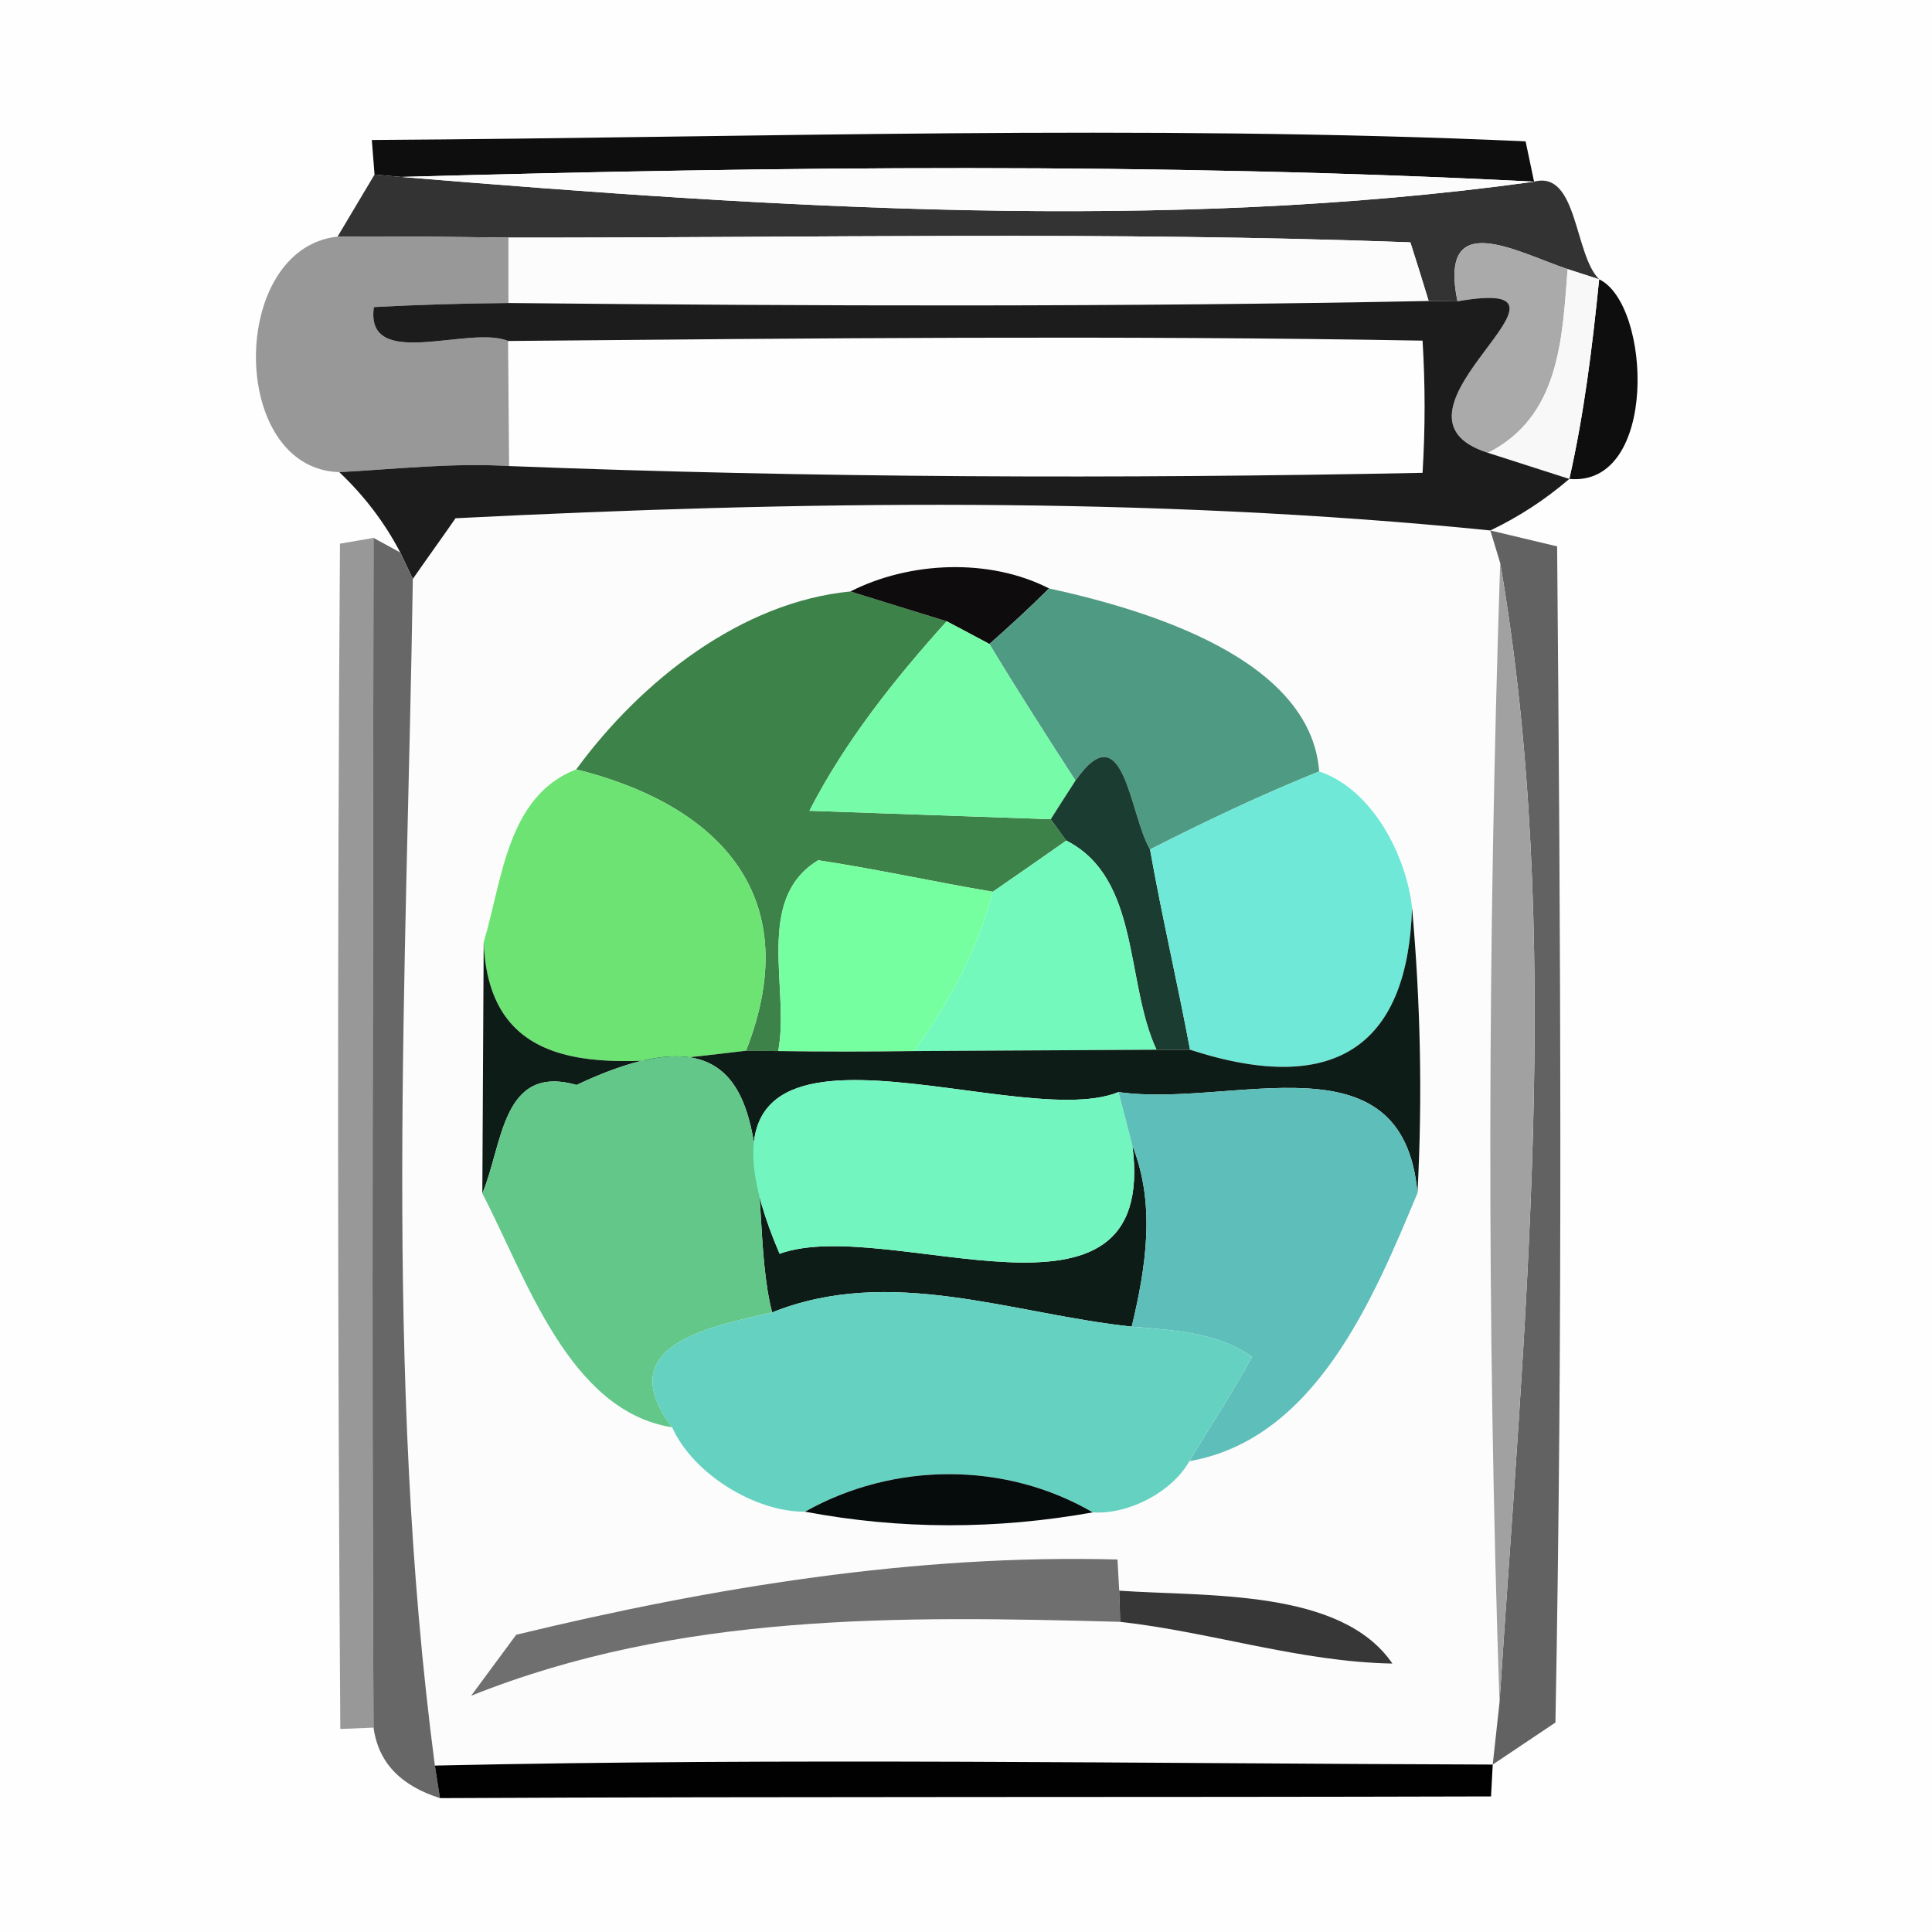
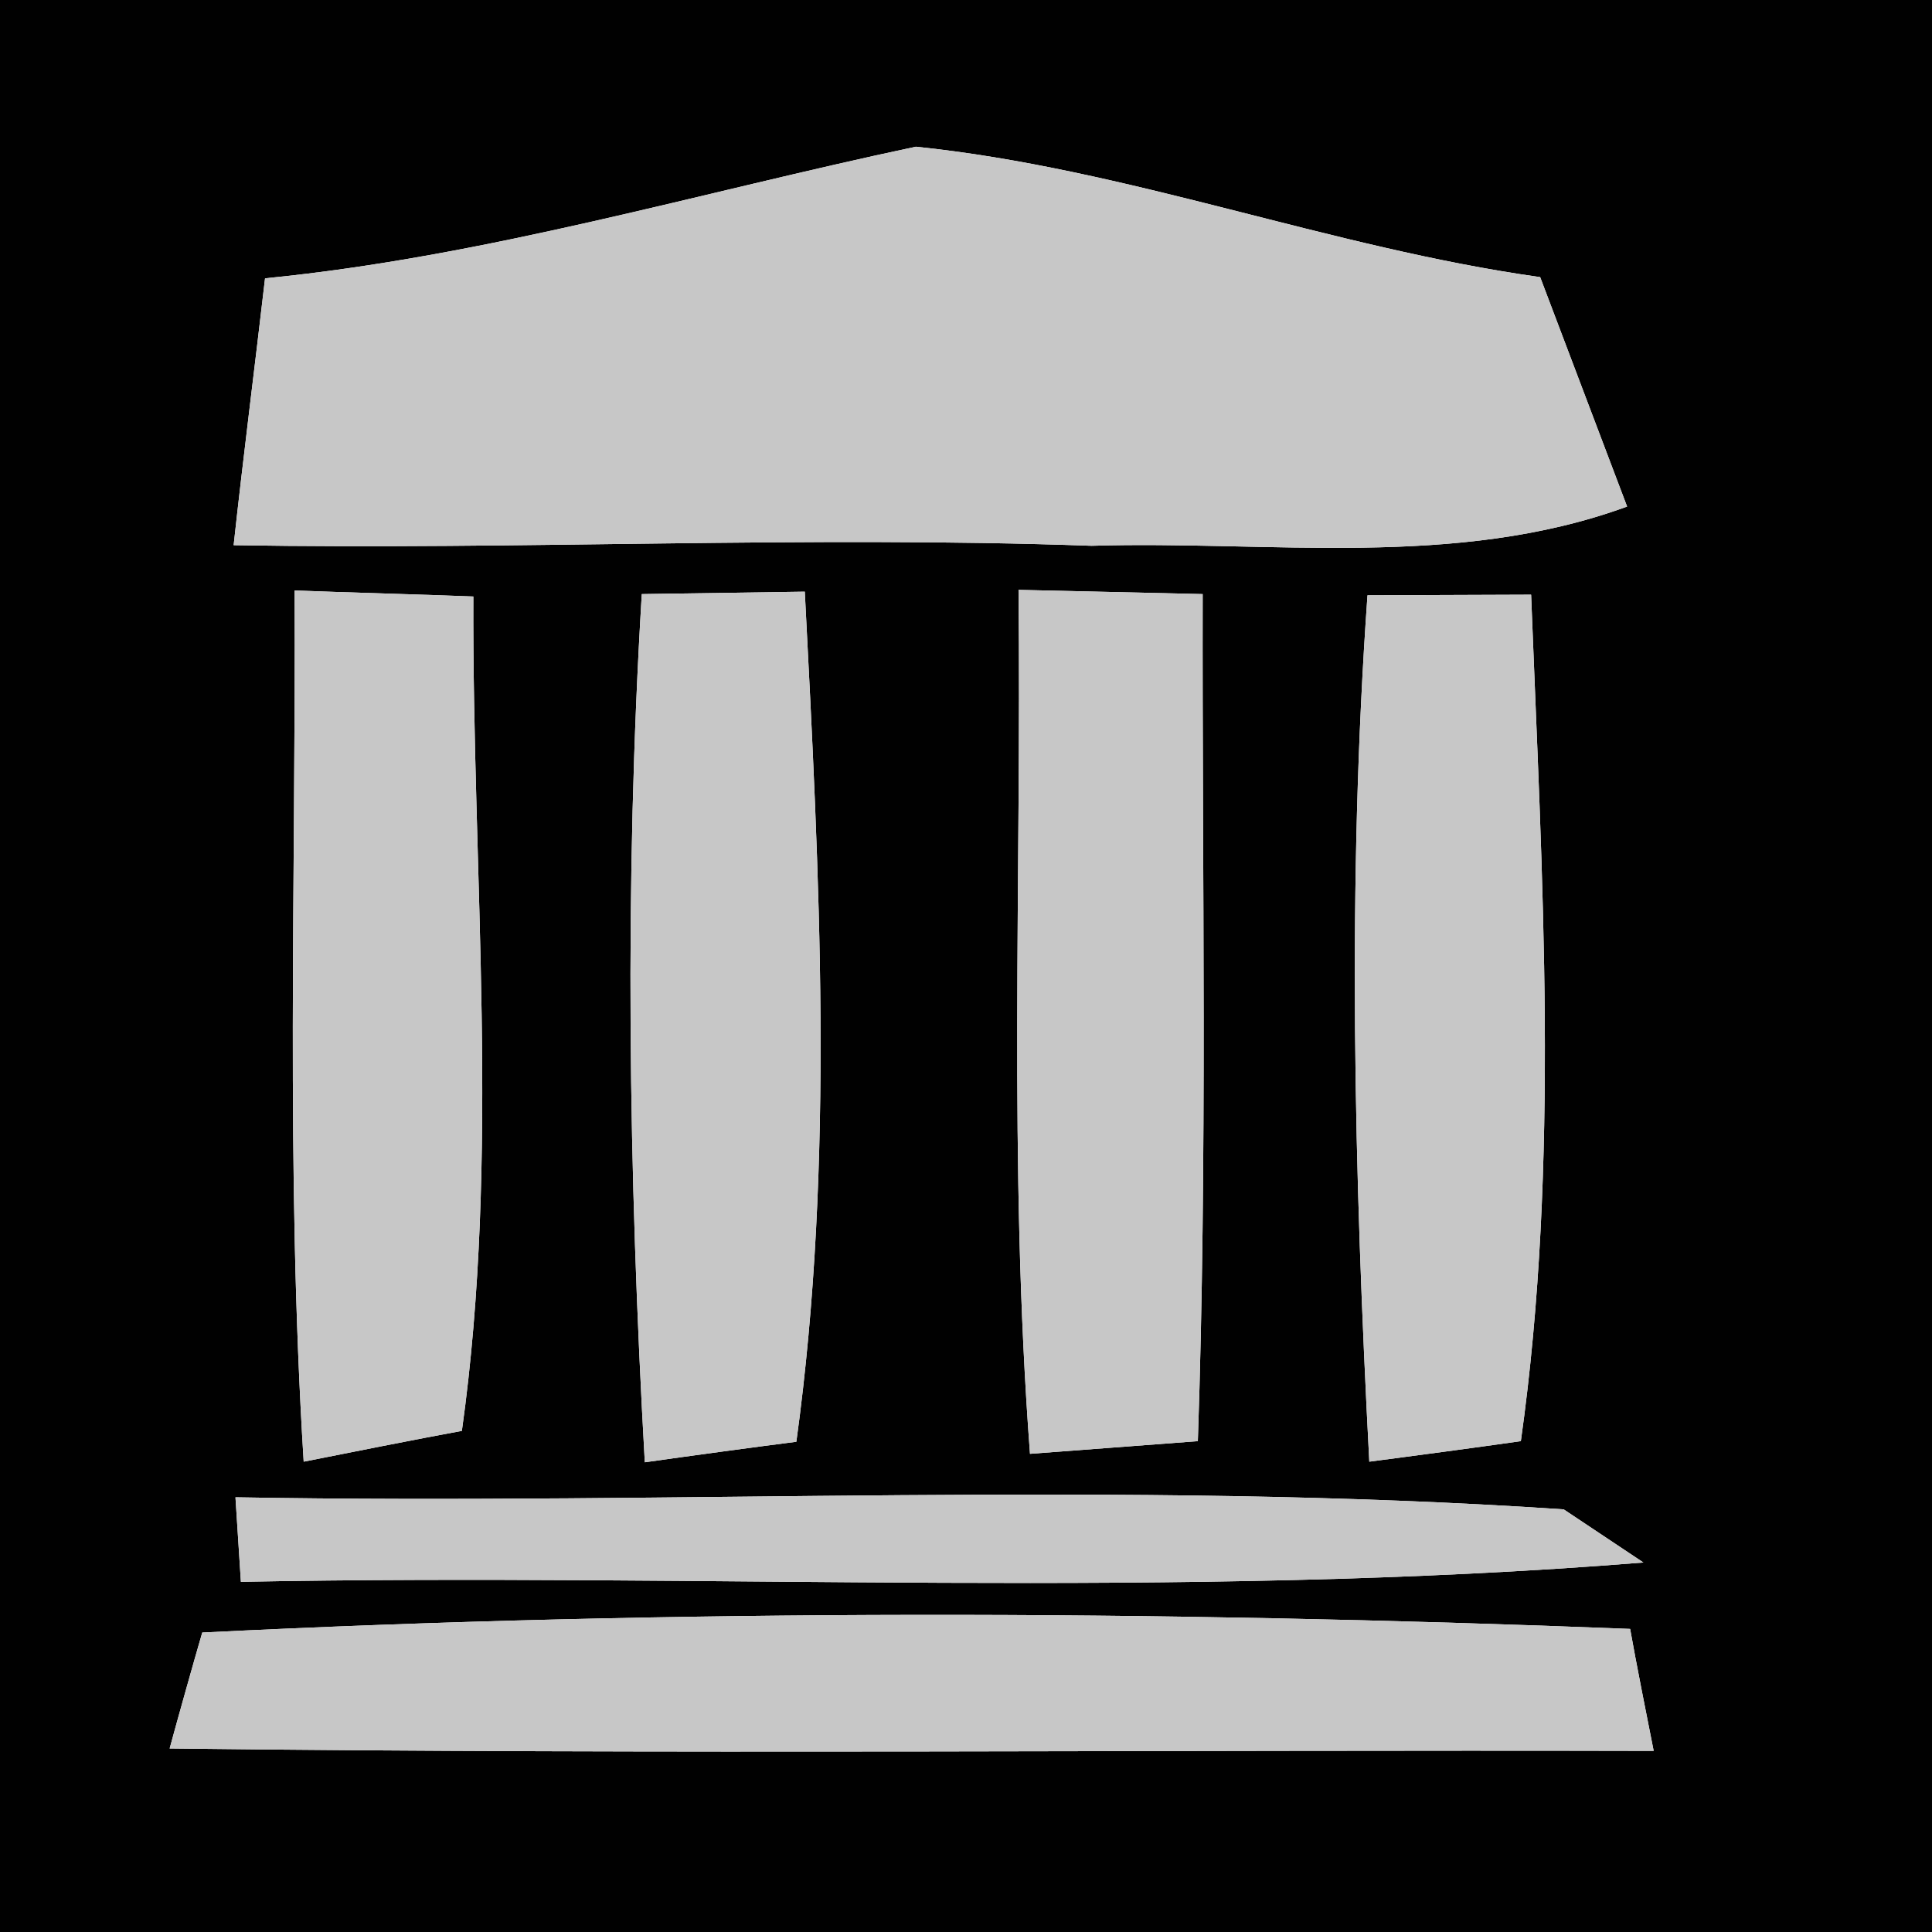
- <svg xmlns="http://www.w3.org/2000/svg" width="57pt" height="57pt" viewBox="0 0 57 57" version="1.1">
-   <g id="#fefefeff">
-     <path fill="#fefefe" opacity="1.00" d=" M 0.00 0.00 L 57.00 0.00 L 57.00 57.00 L 0.00 57.00 L 0.00 0.00 M 10.97 4.13 L 11.05 5.15 C 10.78 5.61 10.23 6.52 9.96 6.98 C 6.74 7.33 6.74 13.83 10.01 13.93 C 10.75 14.63 11.35 15.42 11.81 16.30 L 11.02 15.87 L 10.03 16.04 C 9.95 27.70 9.96 39.35 10.04 51.01 L 11.02 50.97 C 11.16 51.99 11.81 52.68 12.98 53.05 C 23.31 53.00 33.65 53.03 43.99 53.00 L 44.04 52.06 C 44.50 51.75 45.43 51.13 45.89 50.82 C 46.11 39.25 46.04 27.68 45.94 16.12 C 45.45 16.00 44.46 15.77 43.97 15.65 C 44.81 15.25 45.59 14.74 46.30 14.13 C 48.93 14.37 48.72 8.98 47.18 8.24 C 46.44 7.51 46.55 5.02 45.26 5.36 L 45.01 4.17 C 33.68 3.66 22.31 4.06 10.97 4.13 Z" />
-     <path fill="#fefefe" opacity="1.00" d=" M 14.99 10.06 C 23.98 9.98 32.98 9.89 41.97 10.05 C 42.05 11.35 42.05 12.65 41.97 13.95 C 32.99 14.13 24.00 14.10 15.02 13.75 C 15.01 12.52 15.00 11.29 14.99 10.06 Z" />
+ <svg xmlns="http://www.w3.org/2000/svg" width="32pt" height="32pt" viewBox="0 0 32 32" version="1.1">
+   <g id="#010101ff">
+     <path fill="#010101" opacity="1.00" d=" M 0.00 0.00 L 32.00 0.00 L 32.00 32.00 L 0.00 32.00 L 0.00 0.00 M 4.39 4.61 C 4.22 6.08 4.03 7.56 3.87 9.03 C 8.60 9.11 13.34 8.87 18.08 9.04 C 21.04 8.95 24.11 9.43 26.95 8.39 C 26.47 7.12 25.99 5.86 25.51 4.59 C 22.02 4.10 18.67 2.79 15.17 2.43 C 11.58 3.19 8.05 4.25 4.39 4.61 M 4.88 9.78 C 4.90 14.59 4.73 19.40 5.03 24.21 C 5.68 24.08 6.99 23.82 7.65 23.70 C 8.29 19.13 7.82 14.48 7.84 9.88 C 7.10 9.85 5.62 9.81 4.88 9.78 M 10.63 9.84 C 10.34 14.62 10.41 19.43 10.68 24.22 C 11.31 24.13 12.56 23.96 13.19 23.88 C 13.83 19.23 13.57 14.47 13.33 9.80 C 12.65 9.81 11.30 9.83 10.63 9.84 M 16.87 9.77 C 16.92 14.54 16.70 19.32 17.06 24.08 C 17.75 24.03 19.15 23.92 19.84 23.87 C 20.00 19.19 19.91 14.51 19.92 9.84 C 19.16 9.82 17.63 9.79 16.87 9.77 M 22.65 9.86 C 22.31 14.63 22.43 19.44 22.68 24.21 C 23.30 24.13 24.56 23.96 25.19 23.87 C 25.84 19.25 25.54 14.51 25.36 9.85 C 24.68 9.85 23.32 9.86 22.65 9.86 M 3.90 24.80 L 3.99 26.20 C 11.73 26.05 19.50 26.50 27.22 25.88 C 26.89 25.66 26.23 25.22 25.90 25.00 C 18.60 24.51 11.23 24.93 3.90 24.80 M 3.35 27.04 C 3.21 27.52 2.94 28.48 2.81 28.96 C 11.00 29.06 19.20 28.98 27.39 29.00 C 27.29 28.50 27.09 27.49 27.00 26.98 C 19.14 26.67 11.20 26.65 3.35 27.04 Z" />
  </g>
-   <g id="#0e0e0eff">
-     <path fill="#0e0e0e" opacity="1.00" d=" M 10.97 4.13 C 22.31 4.06 33.68 3.66 45.01 4.17 L 45.26 5.36 C 34.13 4.79 22.98 4.91 11.84 5.22 L 11.05 5.15 L 10.97 4.13 Z" />
-     <path fill="#0e0e0e" opacity="1.00" d=" M 47.18 8.24 C 48.72 8.98 48.93 14.37 46.30 14.13 C 46.74 12.19 46.98 10.22 47.18 8.24 Z" />
-   </g>
-   <g id="#333333ff">
-     <path fill="#333333" opacity="1.00" d=" M 11.05 5.15 L 11.84 5.22 C 22.88 6.13 34.27 6.88 45.26 5.36 C 46.55 5.02 46.44 7.51 47.18 8.24 L 46.25 7.94 C 44.73 7.43 42.43 6.10 43.00 8.89 L 42.15 8.88 C 42.02 8.45 41.75 7.58 41.61 7.15 C 32.74 6.82 23.87 7.02 15.00 7.01 C 13.32 6.99 11.64 6.97 9.96 6.98 C 10.23 6.52 10.78 5.61 11.05 5.15 Z" />
-   </g>
-   <g id="#fcfcfcff">
-     <path fill="#fcfcfc" opacity="1.00" d=" M 11.84 5.22 C 22.98 4.91 34.13 4.79 45.26 5.36 C 34.27 6.88 22.88 6.13 11.84 5.22 Z" />
-     <path fill="#fcfcfc" opacity="1.00" d=" M 15.00 7.01 C 23.87 7.02 32.74 6.82 41.61 7.15 C 41.75 7.58 42.02 8.45 42.15 8.88 C 33.10 9.06 24.05 9.03 15.00 8.94 C 15.00 8.46 15.00 7.49 15.00 7.01 Z" />
-     <path fill="#fcfcfc" opacity="1.00" d=" M 13.44 15.29 C 23.60 14.78 33.83 14.63 43.97 15.65 L 44.26 16.61 C 43.89 27.81 43.86 39.03 44.24 50.23 C 44.19 50.69 44.09 51.60 44.04 52.06 C 33.64 52.03 23.23 51.86 12.83 52.09 C 11.31 40.51 12.00 28.74 12.18 17.08 C 12.49 16.63 13.13 15.74 13.44 15.29 M 17.00 22.70 C 14.95 23.49 14.82 25.98 14.27 27.80 C 14.26 29.65 14.24 33.35 14.23 35.21 C 15.52 37.68 16.78 41.63 19.83 42.11 C 20.45 43.49 22.28 44.61 23.75 44.60 C 26.56 45.13 29.39 45.13 32.24 44.62 C 33.29 44.69 34.57 44.03 35.09 43.11 C 38.80 42.46 40.51 38.34 41.82 35.20 C 41.97 32.39 41.91 29.58 41.66 26.78 C 41.49 25.23 40.48 23.28 38.92 22.76 C 38.67 19.44 33.88 18.00 30.95 17.36 C 29.19 16.46 26.84 16.56 25.09 17.45 C 21.87 17.76 18.91 20.09 17.00 22.70 M 15.23 48.23 C 14.90 48.68 14.23 49.58 13.90 50.03 C 20.02 47.58 26.51 47.67 33.05 47.85 C 35.74 48.15 38.35 49.03 41.08 49.08 C 39.57 46.87 35.63 47.11 33.02 46.93 L 32.97 46.01 C 27.00 45.85 21.02 46.83 15.23 48.23 Z" />
-   </g>
-   <g id="#989898ff">
-     <path fill="#989898" opacity="1.00" d=" M 10.01 13.93 C 6.74 13.83 6.74 7.33 9.96 6.98 C 11.64 6.97 13.32 6.99 15.00 7.01 C 15.00 7.49 15.00 8.46 15.00 8.94 C 13.67 8.95 12.35 8.99 11.03 9.06 C 10.76 10.97 13.86 9.58 14.99 10.06 C 15.00 11.29 15.01 12.52 15.02 13.75 C 13.35 13.65 11.68 13.84 10.01 13.93 Z" />
-     <path fill="#989898" opacity="1.00" d=" M 10.03 16.04 L 11.02 15.87 C 11.01 27.57 10.96 39.27 11.02 50.97 L 10.04 51.01 C 9.96 39.35 9.95 27.70 10.03 16.04 Z" />
-   </g>
-   <g id="#aaaaaaff">
-     <path fill="#aaaaaa" opacity="1.00" d=" M 43.00 8.89 C 42.43 6.10 44.73 7.43 46.25 7.94 C 46.09 10.03 46.01 12.29 43.90 13.36 C 40.24 12.20 47.53 8.10 43.00 8.89 Z" />
-   </g>
-   <g id="#f8f8f8ff">
-     <path fill="#f8f8f8" opacity="1.00" d=" M 46.25 7.94 L 47.18 8.24 C 46.98 10.22 46.74 12.19 46.30 14.13 C 45.70 13.94 44.50 13.55 43.90 13.36 C 46.01 12.29 46.09 10.03 46.25 7.94 Z" />
-   </g>
-   <g id="#1c1c1cff">
-     <path fill="#1c1c1c" opacity="1.00" d=" M 11.03 9.06 C 12.35 8.99 13.67 8.95 15.00 8.94 C 24.05 9.03 33.10 9.06 42.15 8.88 L 43.00 8.89 C 47.53 8.10 40.24 12.20 43.90 13.36 C 44.50 13.55 45.70 13.94 46.30 14.13 C 45.59 14.74 44.81 15.25 43.97 15.65 C 33.83 14.63 23.60 14.78 13.44 15.29 C 13.13 15.74 12.49 16.63 12.18 17.08 L 11.81 16.30 C 11.35 15.42 10.75 14.63 10.01 13.93 C 11.68 13.84 13.35 13.65 15.02 13.75 C 24.00 14.10 32.99 14.13 41.97 13.95 C 42.05 12.65 42.05 11.35 41.97 10.05 C 32.98 9.89 23.98 9.98 14.99 10.06 C 13.86 9.58 10.76 10.97 11.03 9.06 Z" />
-   </g>
-   <g id="#676767ff">
-     <path fill="#676767" opacity="1.00" d=" M 11.02 15.87 L 11.81 16.30 L 12.18 17.08 C 12.00 28.74 11.31 40.51 12.83 52.09 L 12.98 53.05 C 11.81 52.68 11.16 51.99 11.02 50.97 C 10.96 39.27 11.01 27.57 11.02 15.87 Z" />
-   </g>
-   <g id="#626262ff">
-     <path fill="#626262" opacity="1.00" d=" M 43.97 15.65 C 44.46 15.77 45.45 16.00 45.94 16.12 C 46.04 27.68 46.11 39.25 45.89 50.82 C 45.43 51.13 44.50 51.75 44.04 52.06 C 44.09 51.60 44.19 50.69 44.24 50.23 C 44.96 39.15 46.15 27.58 44.26 16.61 L 43.97 15.65 Z" />
-   </g>
-   <g id="#3d8248ff">
-     <path fill="#3d8248" opacity="1.00" d=" M 17.00 22.70 C 18.91 20.09 21.87 17.76 25.09 17.45 C 26.03 17.74 26.98 18.04 27.93 18.33 C 26.39 20.04 24.94 21.86 23.88 23.92 C 25.66 23.98 29.22 24.11 31.00 24.17 L 31.46 24.80 C 30.92 25.18 29.83 25.94 29.29 26.31 C 27.57 26.02 25.86 25.64 24.14 25.38 C 22.24 26.53 23.31 29.17 22.96 31.01 L 22.01 31.00 C 23.88 26.23 20.93 23.67 17.00 22.70 Z" />
-   </g>
-   <g id="#0e0c0dff">
-     <path fill="#0e0c0d" opacity="1.00" d=" M 25.09 17.45 C 26.84 16.56 29.19 16.46 30.95 17.36 C 30.38 17.93 29.79 18.47 29.19 19.00 C 28.88 18.83 28.25 18.50 27.93 18.33 C 26.98 18.04 26.03 17.74 25.09 17.45 Z" />
-   </g>
-   <g id="#4f9a82ff">
-     <path fill="#4f9a82" opacity="1.00" d=" M 30.95 17.36 C 33.88 18.00 38.67 19.44 38.92 22.76 C 37.22 23.44 35.57 24.23 33.93 25.06 C 33.32 24.04 33.17 20.97 31.73 23.03 C 30.87 21.70 30.01 20.36 29.19 19.00 C 29.79 18.47 30.38 17.93 30.95 17.36 Z" />
-   </g>
-   <g id="#a1a1a1ff">
-     <path fill="#a1a1a1" opacity="1.00" d=" M 44.26 16.61 C 46.15 27.58 44.96 39.15 44.24 50.23 C 43.86 39.03 43.89 27.81 44.26 16.61 Z" />
-   </g>
-   <g id="#76fba9ff">
-     <path fill="#76fba9" opacity="1.00" d=" M 27.93 18.33 C 28.25 18.50 28.88 18.83 29.19 19.00 C 30.01 20.36 30.87 21.70 31.73 23.03 C 31.55 23.31 31.18 23.88 31.00 24.17 C 29.22 24.11 25.66 23.98 23.88 23.92 C 24.94 21.86 26.39 20.04 27.93 18.33 Z" />
-   </g>
-   <g id="#1b3d31ff">
-     <path fill="#1b3d31" opacity="1.00" d=" M 31.73 23.03 C 33.17 20.97 33.32 24.04 33.93 25.06 C 34.28 27.04 34.74 28.99 35.11 30.97 L 34.12 30.97 C 33.19 28.97 33.65 25.92 31.46 24.80 L 31.00 24.17 C 31.18 23.88 31.55 23.31 31.73 23.03 Z" />
-   </g>
-   <g id="#6de373ff">
-     <path fill="#6de373" opacity="1.00" d=" M 14.27 27.80 C 14.82 25.98 14.95 23.49 17.00 22.70 C 20.93 23.67 23.88 26.23 22.01 31.00 C 18.42 31.42 14.44 32.07 14.27 27.80 Z" />
-   </g>
-   <g id="#6fe8d7ff">
-     <path fill="#6fe8d7" opacity="1.00" d=" M 33.93 25.06 C 35.57 24.23 37.22 23.44 38.92 22.76 C 40.48 23.28 41.49 25.23 41.66 26.78 C 41.54 30.70 39.54 32.41 35.11 30.97 C 34.74 28.99 34.28 27.04 33.93 25.06 Z" />
-   </g>
-   <g id="#76ffa0ff">
-     <path fill="#76ffa0" opacity="1.00" d=" M 24.14 25.38 C 25.86 25.64 27.57 26.02 29.29 26.31 C 28.85 28.03 28.00 29.58 26.97 31.01 C 25.63 31.03 24.30 31.03 22.96 31.01 C 23.31 29.17 22.24 26.53 24.14 25.38 Z" />
-   </g>
-   <g id="#74f9bdff">
-     <path fill="#74f9bd" opacity="1.00" d=" M 31.46 24.80 C 33.65 25.92 33.19 28.97 34.12 30.97 C 32.33 30.98 28.76 31.00 26.97 31.01 C 28.00 29.58 28.85 28.03 29.29 26.31 C 29.83 25.94 30.92 25.18 31.46 24.80 Z" />
-   </g>
-   <g id="#0e1c17ff">
-     <path fill="#0e1c17" opacity="1.00" d=" M 35.11 30.97 C 39.54 32.41 41.54 30.70 41.66 26.78 C 41.91 29.58 41.97 32.39 41.82 35.20 C 41.40 30.45 36.37 32.70 33.00 32.22 C 29.81 33.53 19.31 28.38 23.00 36.99 C 26.21 35.83 34.19 39.87 33.41 33.80 C 34.10 35.54 33.81 37.38 33.39 39.14 C 29.84 38.76 26.28 37.32 22.78 38.72 C 21.89 35.28 23.67 28.86 17.01 32.01 C 14.80 31.38 14.84 33.77 14.23 35.21 C 14.24 33.35 14.26 29.65 14.27 27.80 C 14.44 32.07 18.42 31.42 22.01 31.00 L 22.96 31.01 C 24.30 31.03 25.63 31.03 26.97 31.01 C 28.76 31.00 32.33 30.98 34.12 30.97 L 35.11 30.97 Z" />
-   </g>
-   <g id="#62c789ff">
-     <path fill="#62c789" opacity="1.00" d=" M 14.23 35.21 C 14.84 33.77 14.80 31.38 17.01 32.01 C 23.67 28.86 21.89 35.28 22.78 38.72 C 20.89 39.15 18.01 39.70 19.83 42.11 C 16.78 41.63 15.52 37.68 14.23 35.21 Z" />
-   </g>
-   <g id="#72f5bfff">
-     <path fill="#72f5bf" opacity="1.00" d=" M 23.00 36.99 C 19.31 28.38 29.81 33.53 33.00 32.22 C 33.10 32.61 33.31 33.40 33.41 33.80 C 34.19 39.87 26.21 35.83 23.00 36.99 Z" />
-   </g>
-   <g id="#5ebeb9ff">
-     <path fill="#5ebeb9" opacity="1.00" d=" M 33.00 32.22 C 36.37 32.70 41.40 30.45 41.82 35.20 C 40.51 38.34 38.80 42.46 35.09 43.11 C 35.71 42.08 36.37 41.08 36.94 40.03 C 35.89 39.29 34.62 39.25 33.39 39.14 C 33.81 37.38 34.10 35.54 33.41 33.80 C 33.31 33.40 33.10 32.61 33.00 32.22 Z" />
-   </g>
-   <g id="#65d1c1ff">
-     <path fill="#65d1c1" opacity="1.00" d=" M 22.78 38.72 C 26.28 37.32 29.84 38.76 33.39 39.14 C 34.62 39.25 35.89 39.29 36.94 40.03 C 36.37 41.08 35.71 42.08 35.09 43.11 C 34.57 44.03 33.29 44.69 32.24 44.62 C 29.65 43.11 26.36 43.13 23.75 44.60 C 22.28 44.61 20.45 43.49 19.83 42.11 C 18.01 39.70 20.89 39.15 22.78 38.72 Z" />
-   </g>
-   <g id="#060b0bff">
-     <path fill="#060b0b" opacity="1.00" d=" M 23.75 44.60 C 26.36 43.13 29.65 43.11 32.24 44.62 C 29.39 45.13 26.56 45.13 23.75 44.60 Z" />
-   </g>
-   <g id="#6f6f6fff">
-     <path fill="#6f6f6f" opacity="1.00" d=" M 15.23 48.23 C 21.02 46.83 27.00 45.85 32.97 46.01 L 33.02 46.93 L 33.05 47.85 C 26.51 47.67 20.02 47.58 13.90 50.03 C 14.23 49.58 14.90 48.68 15.23 48.23 Z" />
-   </g>
-   <g id="#373737ff">
-     <path fill="#373737" opacity="1.00" d=" M 33.02 46.93 C 35.63 47.11 39.57 46.87 41.08 49.08 C 38.35 49.03 35.74 48.15 33.05 47.85 L 33.02 46.93 Z" />
-   </g>
-   <g id="#010101ff">
-     <path fill="#010101" opacity="1.00" d=" M 12.83 52.09 C 23.23 51.86 33.64 52.03 44.04 52.06 L 43.99 53.00 C 33.65 53.03 23.31 53.00 12.98 53.05 L 12.83 52.09 Z" />
+   <g id="#c7c7c7ff">
+     <path fill="#c7c7c7" opacity="1.00" d=" M 4.39 4.61 C 8.05 4.25 11.58 3.19 15.17 2.43 C 18.67 2.79 22.02 4.10 25.51 4.59 C 25.99 5.86 26.47 7.12 26.95 8.39 C 24.11 9.43 21.04 8.95 18.08 9.04 C 13.34 8.87 8.60 9.11 3.87 9.03 C 4.03 7.56 4.22 6.08 4.39 4.61 Z" />
+     <path fill="#c7c7c7" opacity="1.00" d=" M 4.88 9.78 C 5.62 9.81 7.10 9.85 7.84 9.88 C 7.82 14.48 8.29 19.13 7.65 23.70 C 6.99 23.82 5.68 24.08 5.03 24.21 C 4.73 19.40 4.90 14.59 4.88 9.78 Z" />
+     <path fill="#c7c7c7" opacity="1.00" d=" M 10.63 9.84 C 11.30 9.83 12.65 9.81 13.33 9.80 C 13.57 14.47 13.83 19.23 13.19 23.88 C 12.56 23.96 11.31 24.13 10.68 24.22 C 10.41 19.43 10.34 14.62 10.63 9.84 Z" />
+     <path fill="#c7c7c7" opacity="1.00" d=" M 16.87 9.77 C 17.63 9.79 19.16 9.82 19.92 9.84 C 19.91 14.51 20.00 19.19 19.84 23.87 C 19.15 23.92 17.75 24.03 17.06 24.08 C 16.70 19.32 16.92 14.54 16.87 9.77 Z" />
+     <path fill="#c7c7c7" opacity="1.00" d=" M 22.65 9.86 C 23.32 9.86 24.68 9.85 25.36 9.85 C 25.54 14.51 25.84 19.25 25.19 23.87 C 24.56 23.96 23.30 24.13 22.68 24.21 C 22.43 19.44 22.31 14.63 22.65 9.86 Z" />
+     <path fill="#c7c7c7" opacity="1.00" d=" M 3.90 24.80 C 11.23 24.93 18.60 24.51 25.90 25.00 C 26.23 25.22 26.89 25.66 27.22 25.88 C 19.50 26.50 11.73 26.05 3.99 26.20 L 3.90 24.80 Z" />
+     <path fill="#c7c7c7" opacity="1.00" d=" M 3.35 27.04 C 11.20 26.65 19.14 26.67 27.00 26.98 C 27.09 27.49 27.29 28.50 27.39 29.00 C 19.20 28.98 11.00 29.06 2.81 28.96 C 2.94 28.48 3.21 27.52 3.35 27.04 Z" />
  </g>
</svg>
